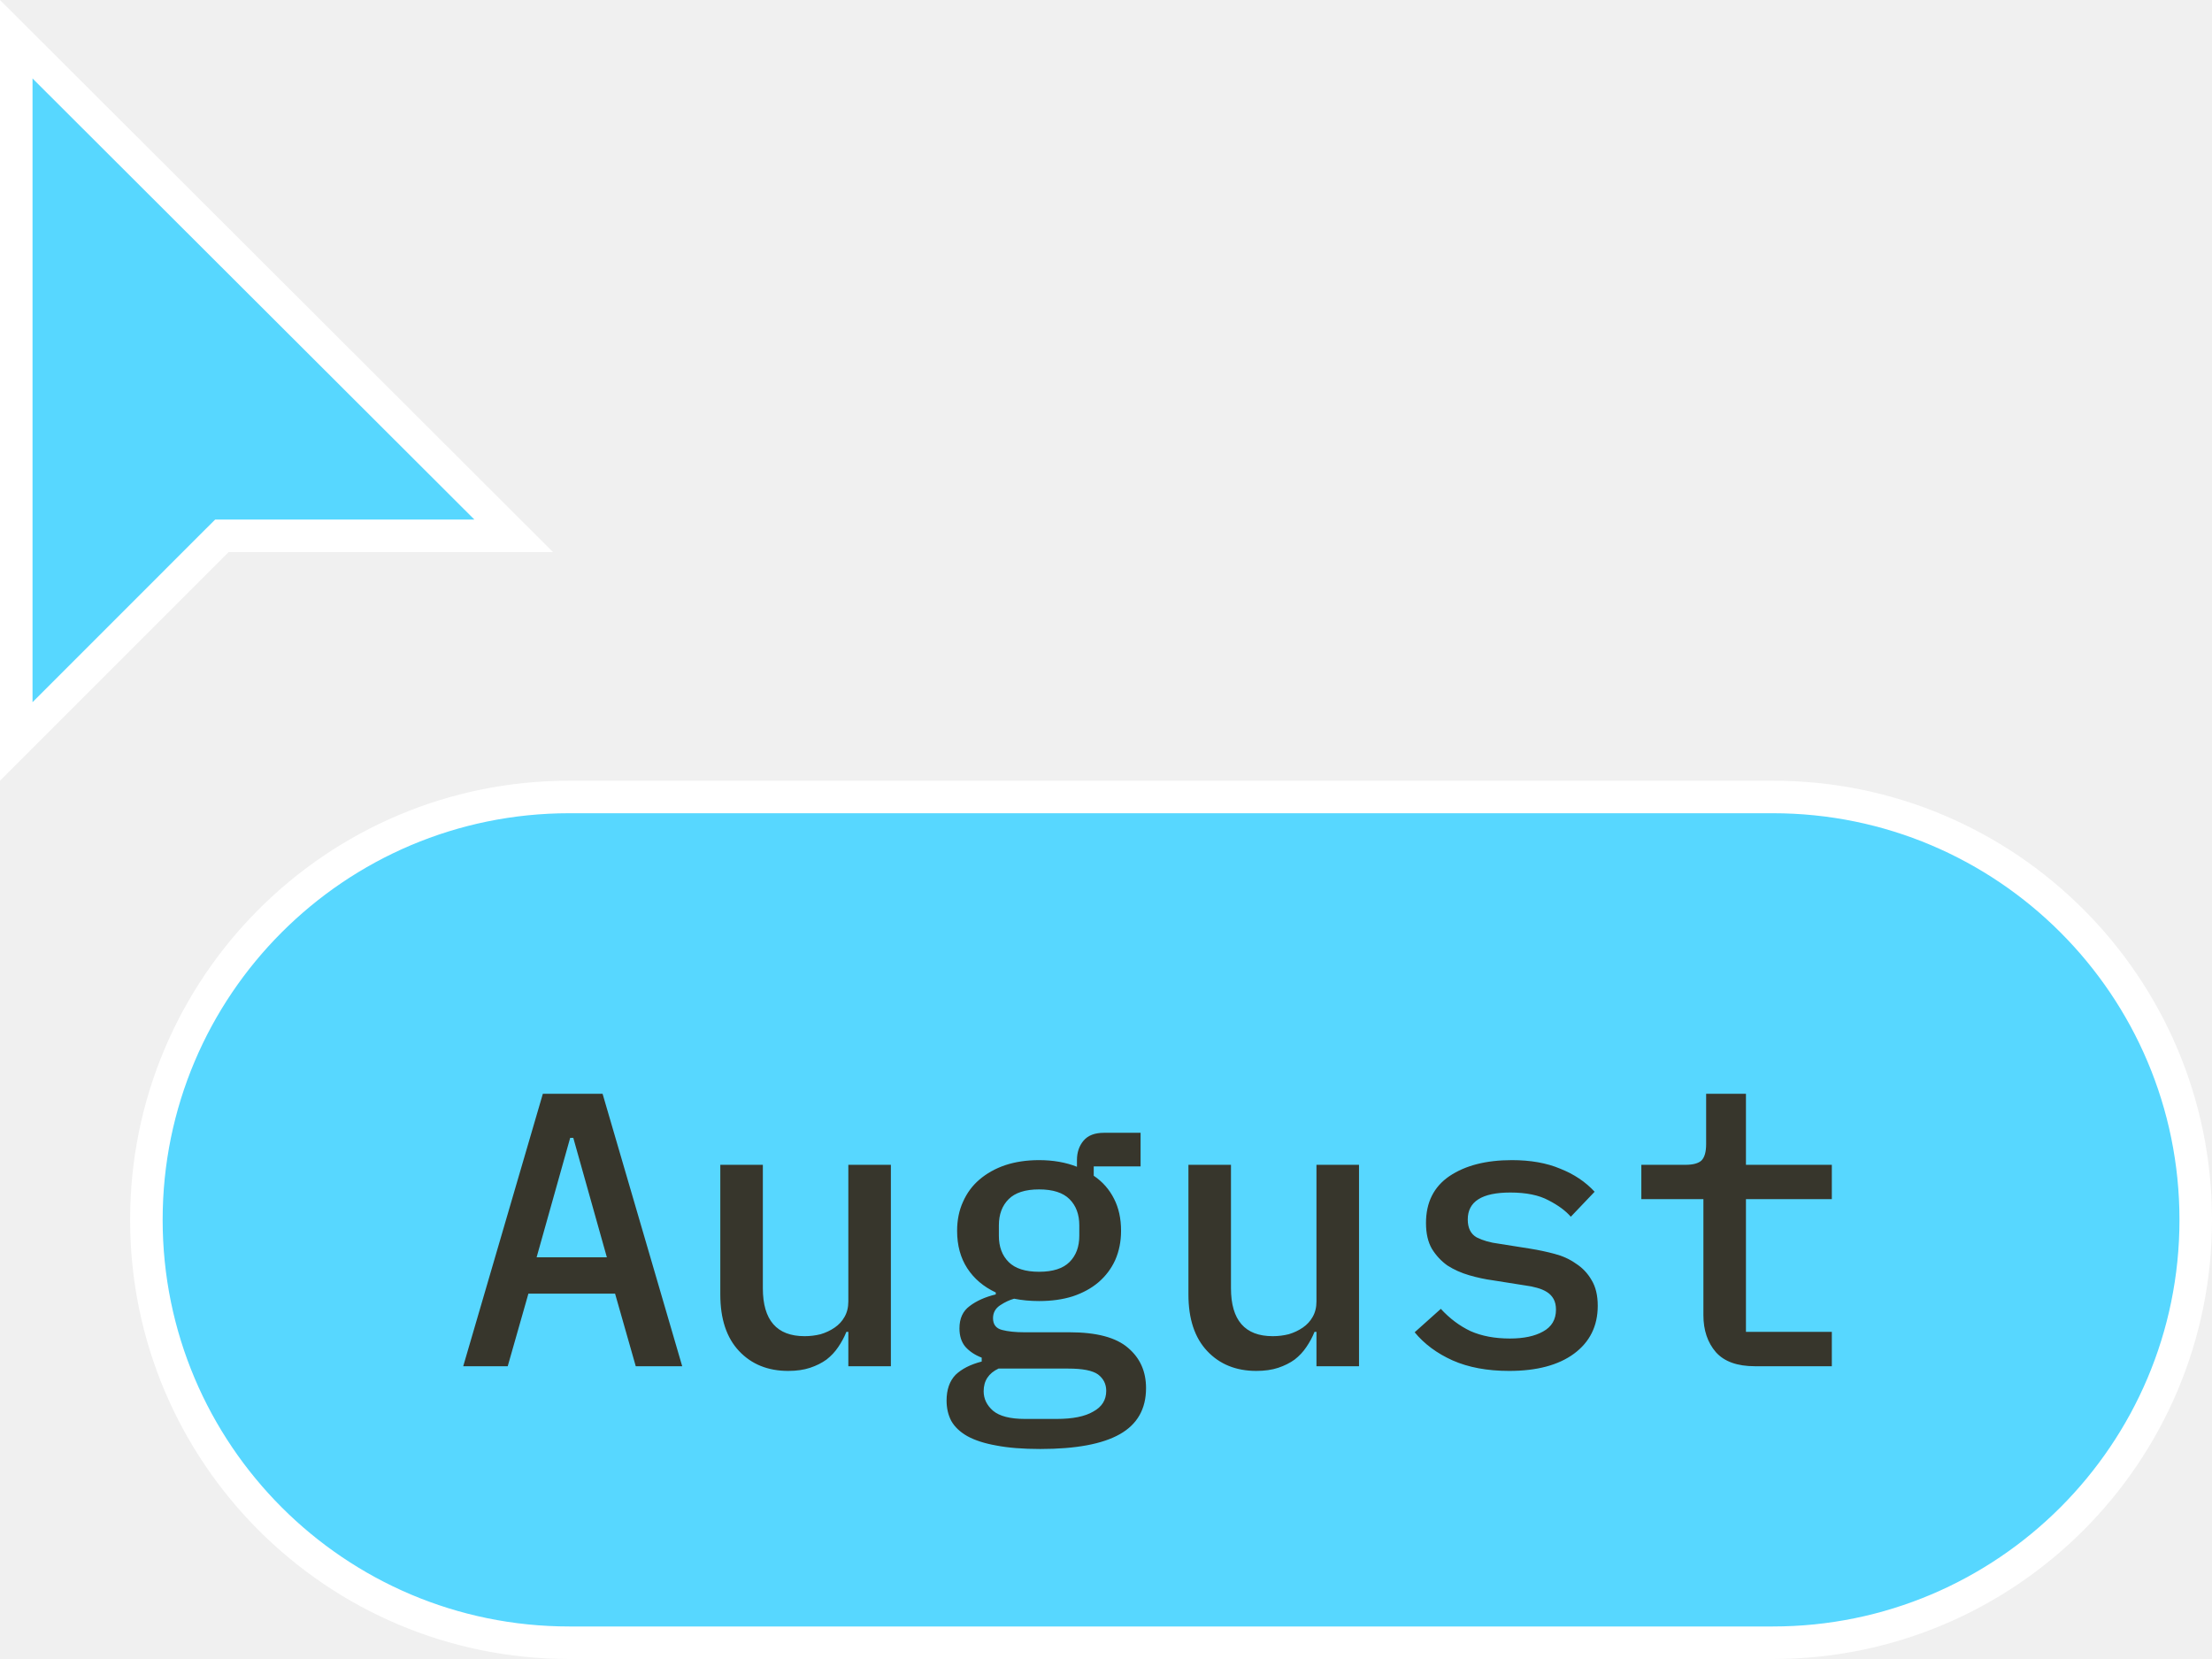
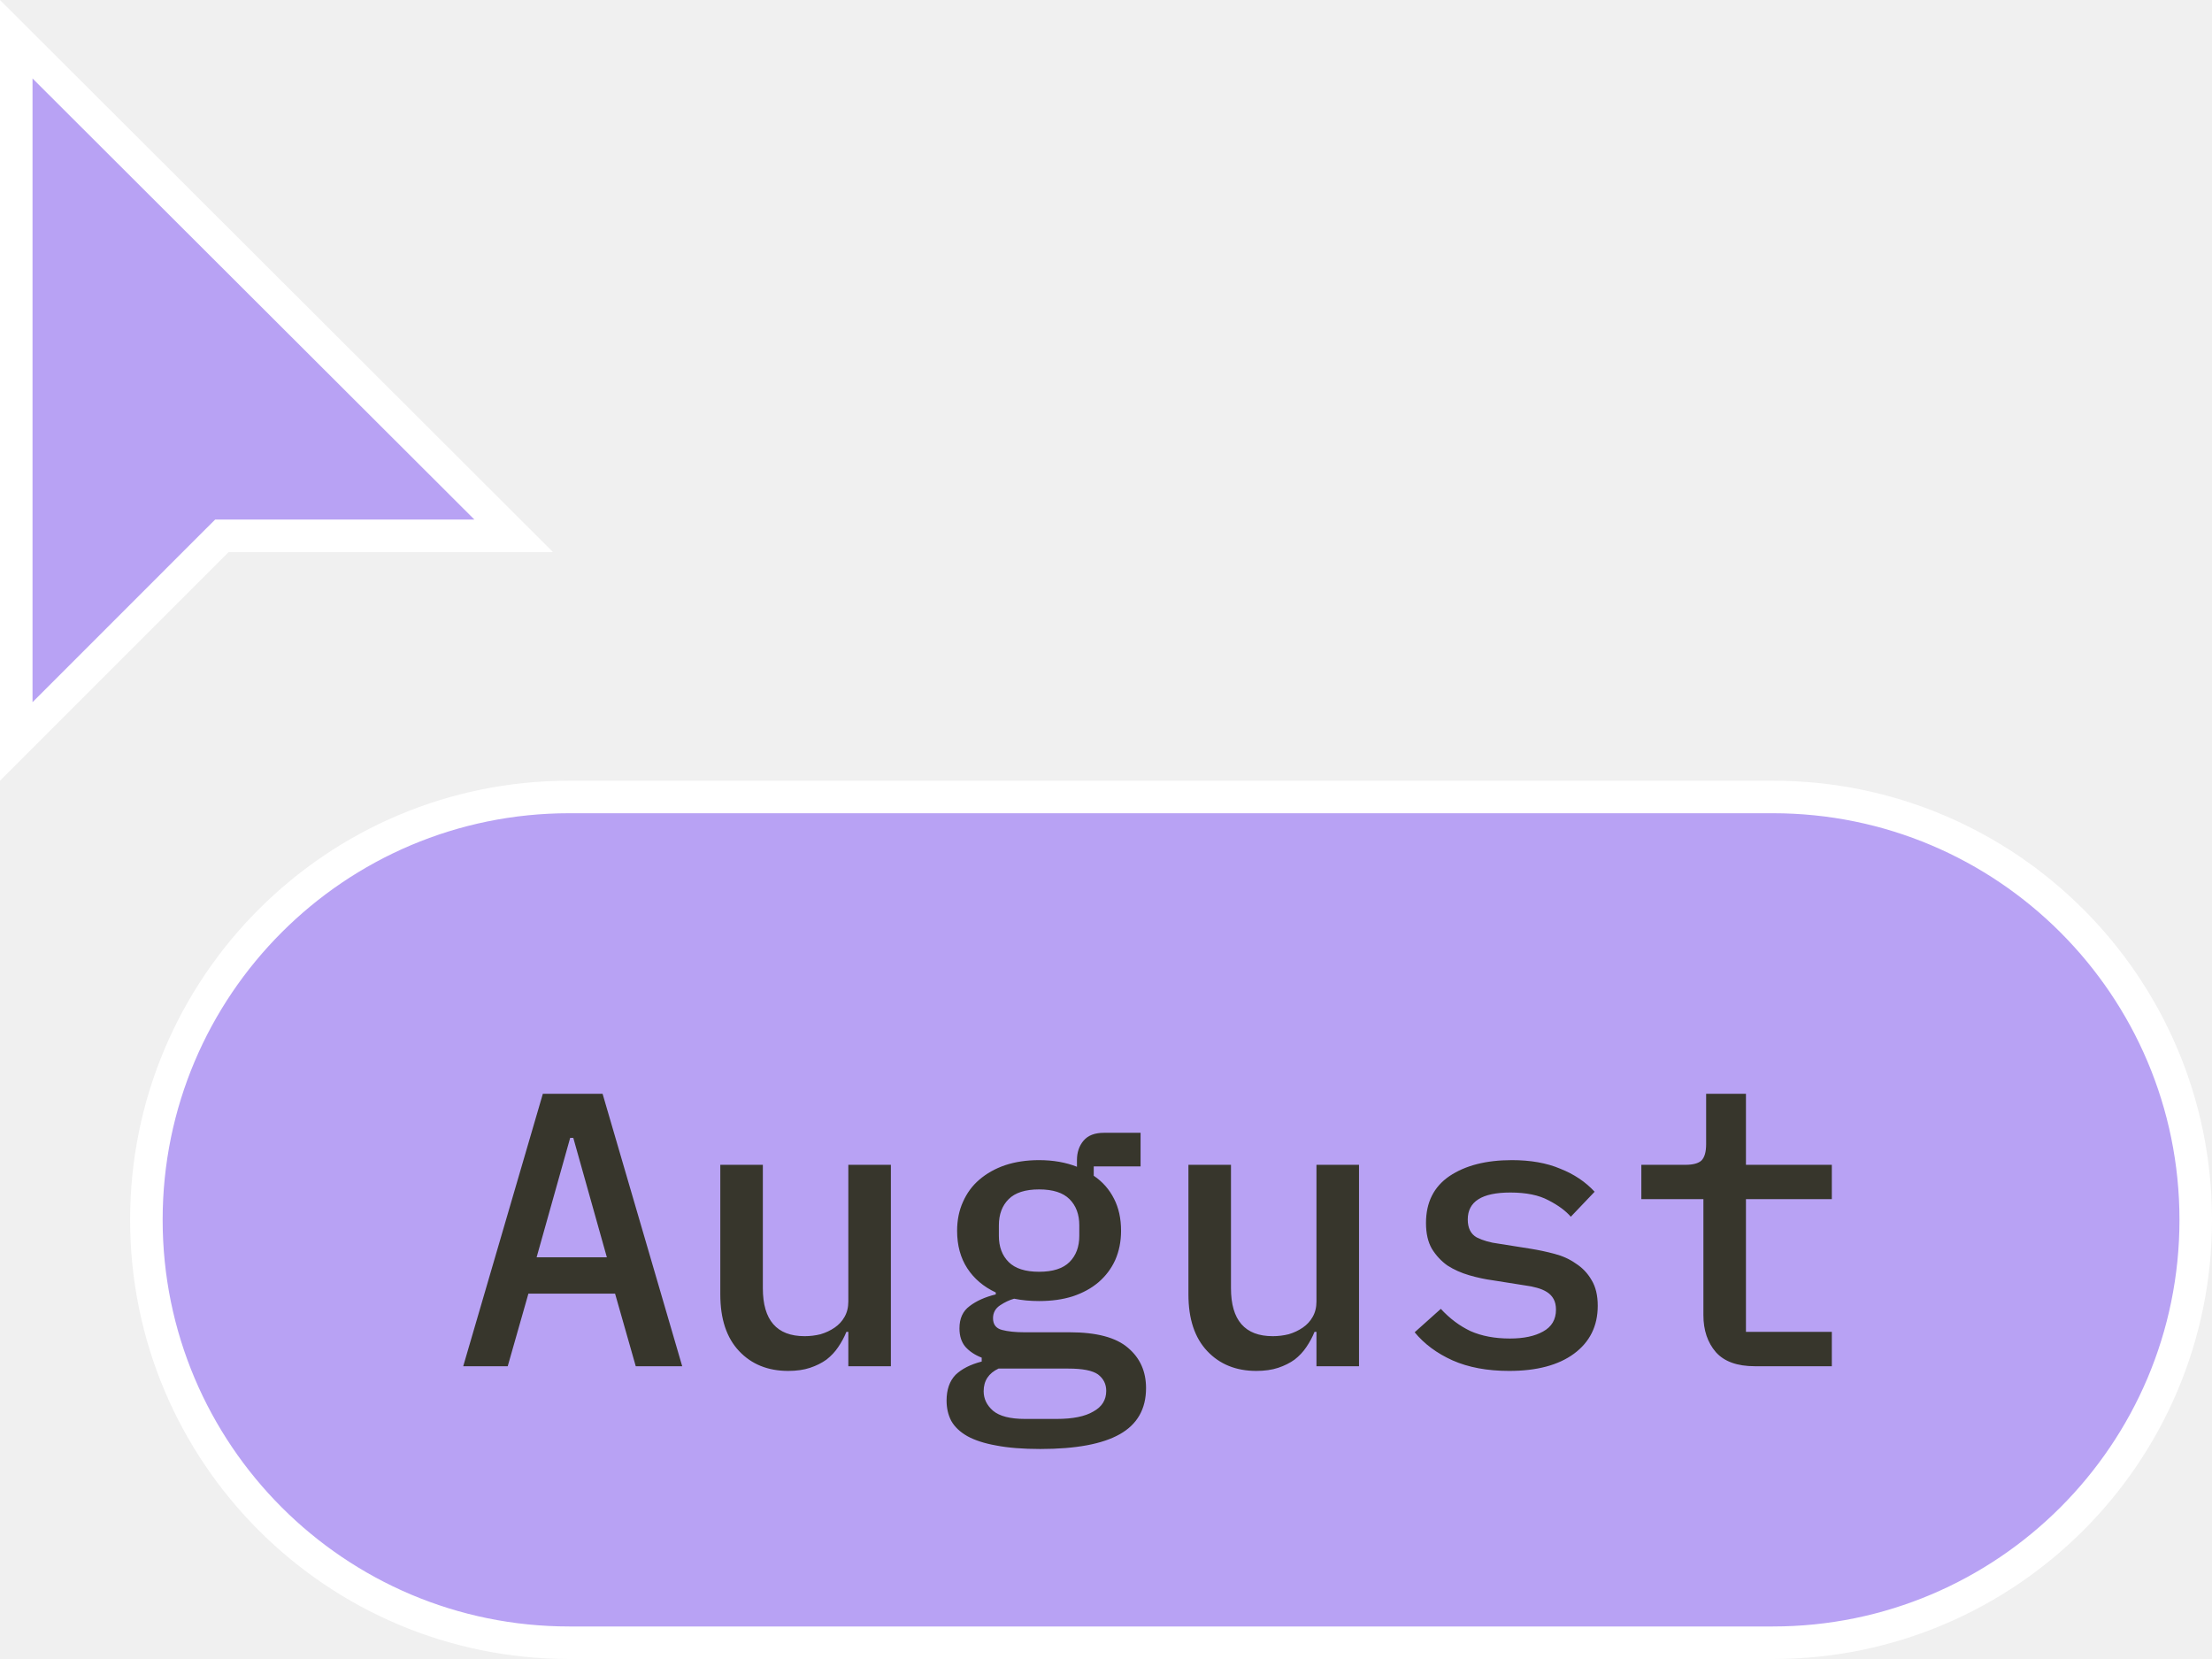
<svg xmlns="http://www.w3.org/2000/svg" width="68" height="51" viewBox="0 0 68 51" fill="none">
  <g clip-path="url(#clip0_483_13620)">
-     <path d="M7.029 16.471H6.822L6.675 16.617L0.5 22.793L0.5 1.206L15.791 16.471H7.029Z" fill="#57D7FF" stroke="white" />
+     <path d="M7.029 16.471H6.822L6.675 16.617L0.5 22.793L0.5 1.206L15.791 16.471H7.029Z" fill="#B8A2F4" stroke="white" />
  </g>
-   <rect x="4.5" y="24.5" width="63" height="26" rx="13" fill="#57D7FF" />
+   <rect x="4.5" y="24.5" width="63" height="26" rx="13" fill="#B8A2F4" />
  <path d="M19.544 42L18.908 39.768H16.244L15.608 42H14.24L16.688 33.624H18.524L20.972 42H19.544ZM17.624 34.98H17.528L16.496 38.652H18.656L17.624 34.98ZM26.079 40.944H26.019C25.955 41.104 25.871 41.26 25.767 41.412C25.671 41.556 25.551 41.684 25.407 41.796C25.263 41.9 25.095 41.984 24.903 42.048C24.711 42.112 24.487 42.144 24.231 42.144C23.607 42.144 23.103 41.94 22.719 41.532C22.335 41.124 22.143 40.544 22.143 39.792V35.808H23.451V39.6C23.451 40.584 23.879 41.076 24.735 41.076C24.903 41.076 25.067 41.056 25.227 41.016C25.387 40.968 25.531 40.9 25.659 40.812C25.787 40.724 25.887 40.616 25.959 40.488C26.039 40.352 26.079 40.192 26.079 40.008V35.808H27.387V42H26.079V40.944ZM35.231 42.672C35.231 43.312 34.963 43.784 34.427 44.088C33.891 44.392 33.075 44.544 31.979 44.544C31.443 44.544 30.991 44.508 30.623 44.436C30.263 44.372 29.967 44.276 29.735 44.148C29.511 44.02 29.347 43.864 29.243 43.68C29.147 43.496 29.099 43.288 29.099 43.056C29.099 42.72 29.191 42.456 29.375 42.264C29.567 42.08 29.835 41.944 30.179 41.856V41.736C29.971 41.656 29.803 41.544 29.675 41.4C29.555 41.256 29.495 41.068 29.495 40.836C29.495 40.532 29.599 40.304 29.807 40.152C30.015 39.992 30.283 39.872 30.611 39.792V39.732C30.235 39.556 29.943 39.308 29.735 38.988C29.527 38.668 29.423 38.284 29.423 37.836C29.423 37.508 29.483 37.212 29.603 36.948C29.723 36.676 29.891 36.448 30.107 36.264C30.331 36.072 30.595 35.924 30.899 35.82C31.211 35.716 31.559 35.664 31.943 35.664C32.375 35.664 32.763 35.732 33.107 35.868V35.664C33.107 35.424 33.175 35.224 33.311 35.064C33.447 34.904 33.655 34.824 33.935 34.824H35.063V35.856H33.623V36.144C33.895 36.328 34.103 36.564 34.247 36.852C34.391 37.132 34.463 37.46 34.463 37.836C34.463 38.164 34.403 38.464 34.283 38.736C34.163 39 33.991 39.228 33.767 39.42C33.551 39.604 33.287 39.748 32.975 39.852C32.671 39.948 32.327 39.996 31.943 39.996C31.671 39.996 31.415 39.972 31.175 39.924C31.031 39.964 30.887 40.032 30.743 40.128C30.599 40.224 30.527 40.356 30.527 40.524C30.527 40.716 30.619 40.836 30.803 40.884C30.987 40.932 31.215 40.956 31.487 40.956H32.879C33.711 40.956 34.311 41.116 34.679 41.436C35.047 41.748 35.231 42.16 35.231 42.672ZM34.007 42.756C34.007 42.548 33.923 42.38 33.755 42.252C33.587 42.132 33.283 42.072 32.843 42.072H30.695C30.391 42.216 30.239 42.448 30.239 42.768C30.239 43 30.335 43.2 30.527 43.368C30.727 43.536 31.055 43.62 31.511 43.62H32.483C32.979 43.62 33.355 43.544 33.611 43.392C33.875 43.248 34.007 43.036 34.007 42.756ZM31.943 39.096C32.367 39.096 32.679 38.996 32.879 38.796C33.079 38.596 33.179 38.328 33.179 37.992V37.668C33.179 37.332 33.079 37.064 32.879 36.864C32.679 36.664 32.367 36.564 31.943 36.564C31.519 36.564 31.207 36.664 31.007 36.864C30.807 37.064 30.707 37.332 30.707 37.668V37.992C30.707 38.328 30.807 38.596 31.007 38.796C31.207 38.996 31.519 39.096 31.943 39.096ZM40.47 40.944H40.41C40.346 41.104 40.262 41.26 40.158 41.412C40.062 41.556 39.942 41.684 39.798 41.796C39.654 41.9 39.486 41.984 39.294 42.048C39.102 42.112 38.878 42.144 38.622 42.144C37.998 42.144 37.494 41.94 37.11 41.532C36.726 41.124 36.534 40.544 36.534 39.792V35.808H37.842V39.6C37.842 40.584 38.27 41.076 39.126 41.076C39.294 41.076 39.458 41.056 39.618 41.016C39.778 40.968 39.922 40.9 40.05 40.812C40.178 40.724 40.278 40.616 40.35 40.488C40.43 40.352 40.47 40.192 40.47 40.008V35.808H41.778V42H40.47V40.944ZM46.393 42.144C45.721 42.144 45.141 42.036 44.653 41.82C44.173 41.604 43.785 41.316 43.489 40.956L44.293 40.236C44.565 40.532 44.869 40.76 45.205 40.92C45.549 41.072 45.953 41.148 46.417 41.148C46.841 41.148 47.181 41.076 47.437 40.932C47.701 40.788 47.833 40.564 47.833 40.26C47.833 40.132 47.809 40.024 47.761 39.936C47.713 39.848 47.645 39.776 47.557 39.72C47.469 39.664 47.365 39.62 47.245 39.588C47.133 39.556 47.013 39.532 46.885 39.516L45.901 39.36C45.661 39.328 45.417 39.276 45.169 39.204C44.921 39.132 44.697 39.032 44.497 38.904C44.305 38.768 44.145 38.596 44.017 38.388C43.897 38.18 43.837 37.916 43.837 37.596C43.837 36.964 44.077 36.484 44.557 36.156C45.045 35.828 45.685 35.664 46.477 35.664C47.053 35.664 47.549 35.752 47.965 35.928C48.389 36.096 48.741 36.332 49.021 36.636L48.289 37.404C48.129 37.22 47.901 37.052 47.605 36.9C47.309 36.74 46.917 36.66 46.429 36.66C45.557 36.66 45.121 36.936 45.121 37.488C45.121 37.752 45.213 37.936 45.397 38.04C45.589 38.136 45.813 38.2 46.069 38.232L47.053 38.388C47.301 38.428 47.545 38.48 47.785 38.544C48.033 38.608 48.253 38.708 48.445 38.844C48.645 38.972 48.805 39.14 48.925 39.348C49.053 39.556 49.117 39.82 49.117 40.14C49.117 40.764 48.873 41.256 48.385 41.616C47.905 41.968 47.241 42.144 46.393 42.144ZM53.949 42C53.405 42 53.005 41.856 52.749 41.568C52.493 41.272 52.365 40.892 52.365 40.428V36.864H50.457V35.808H51.813C52.045 35.808 52.209 35.764 52.305 35.676C52.401 35.58 52.449 35.412 52.449 35.172V33.624H53.673V35.808H56.313V36.864H53.673V40.944H56.313V42H53.949Z" fill="#37362C" />
  <rect x="4.5" y="24.5" width="63" height="26" rx="13" stroke="white" />
  <defs>
    <clipPath id="clip0_483_13620">
      <rect width="17" height="24" fill="white" />
    </clipPath>
  </defs>
</svg>
